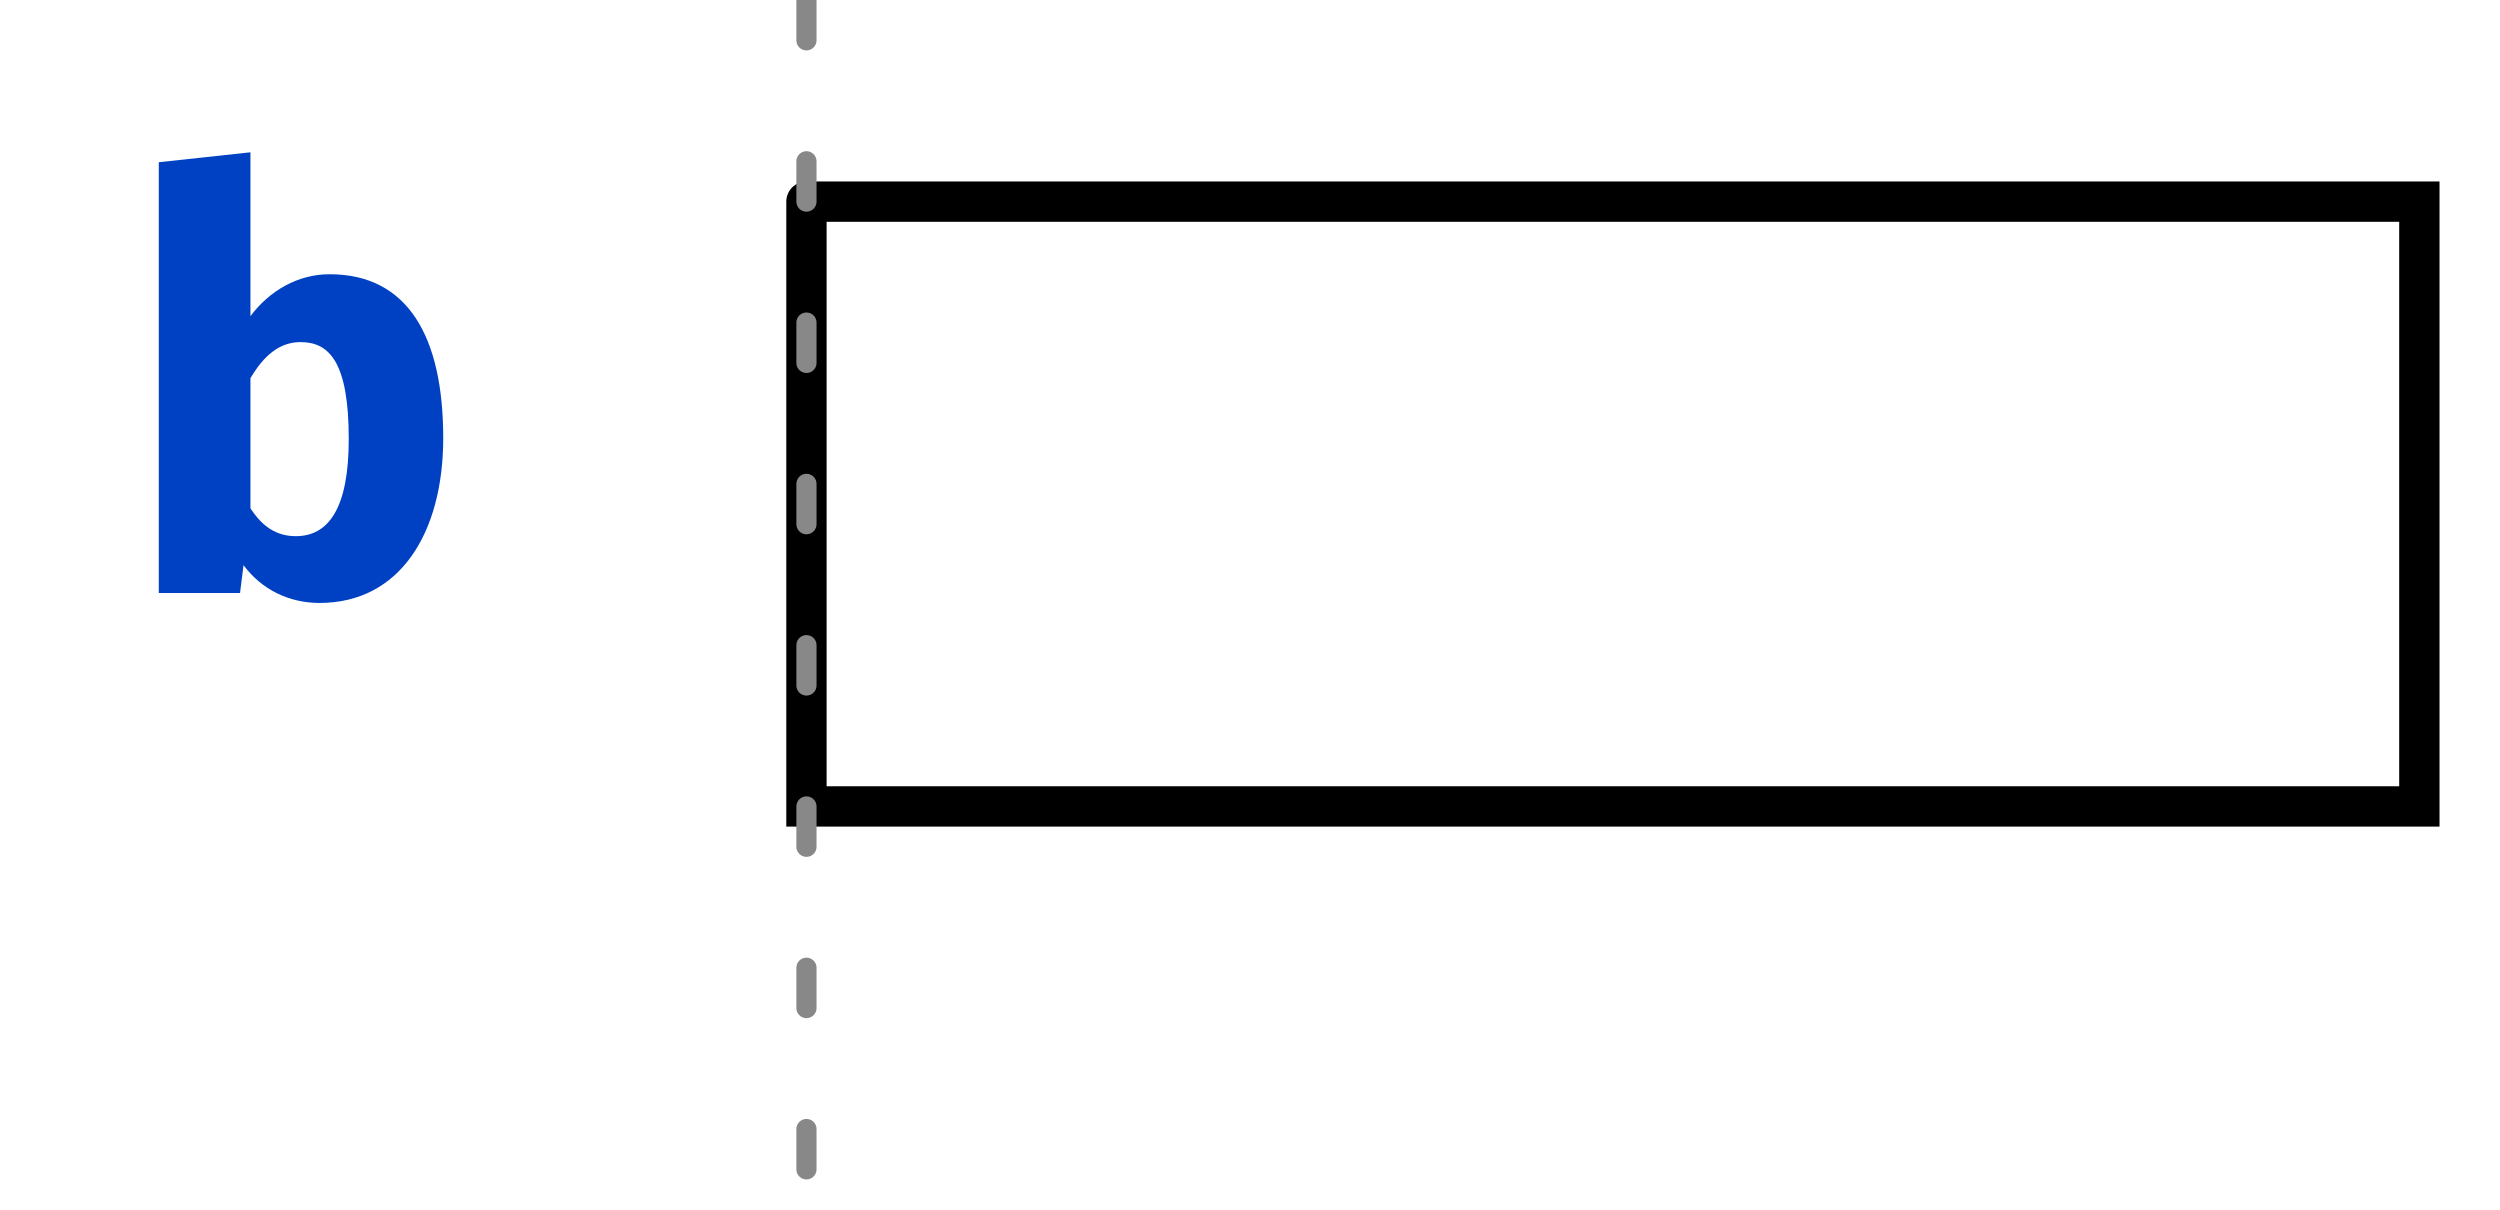
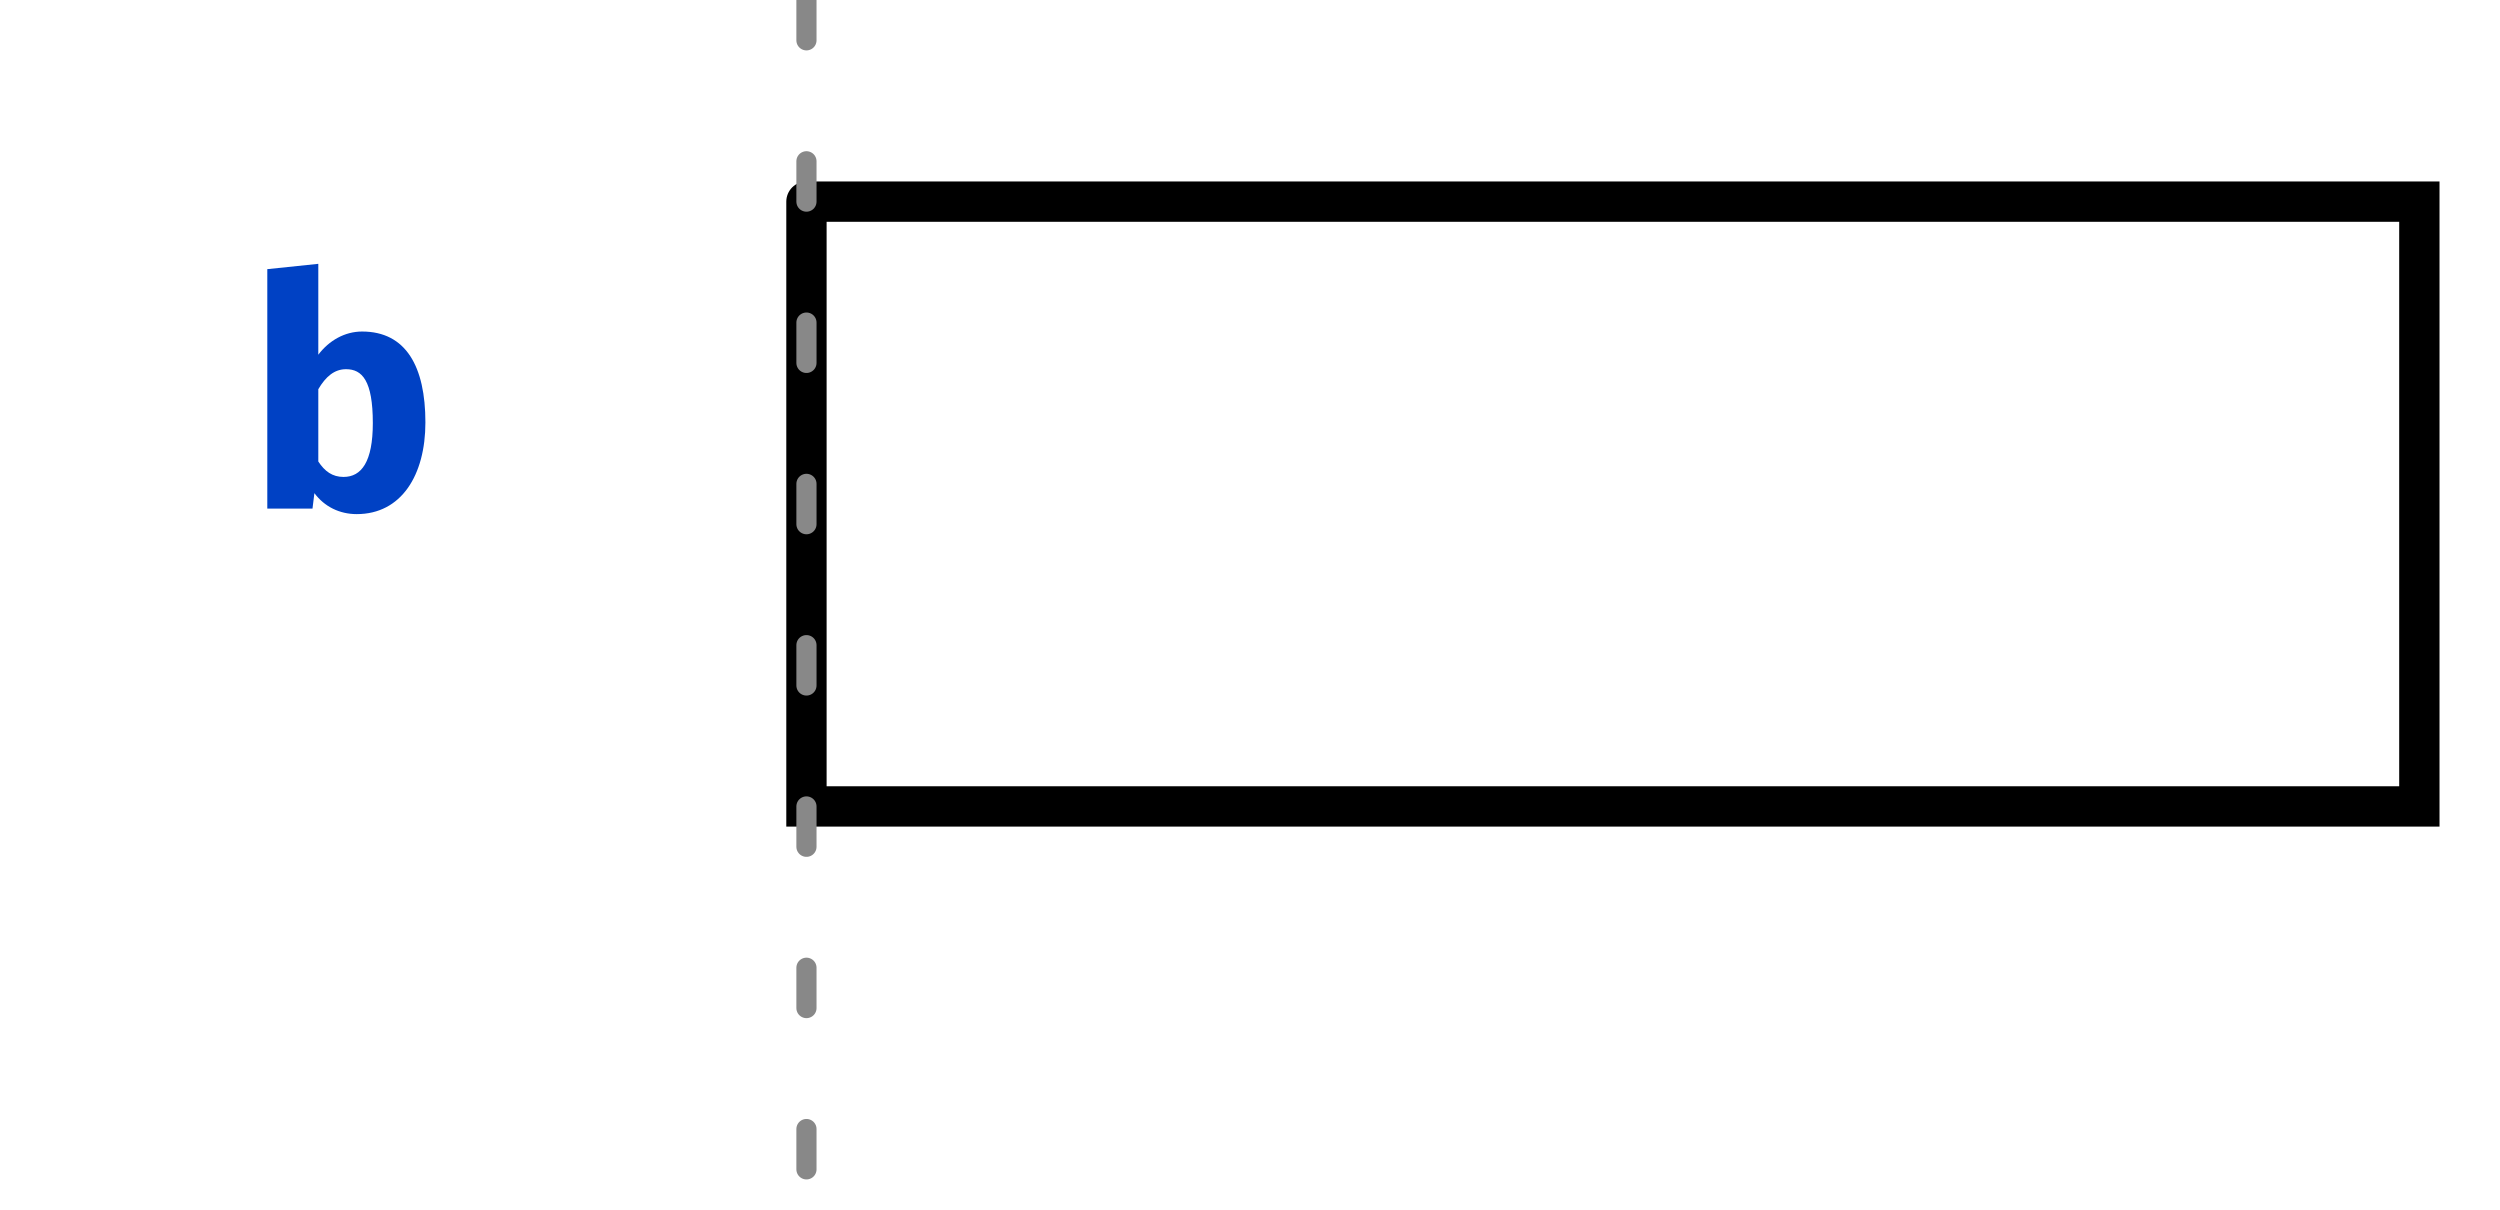
<svg xmlns="http://www.w3.org/2000/svg" xmlns:xlink="http://www.w3.org/1999/xlink" width="62pt" height="30pt" viewBox="0 0 62 30" version="1.1">
  <defs>
    <g>
      <symbol overflow="visible" id="glyph0-0">
-         <path style="stroke:none;" d="M 1.297 -15.121 L 1.297 5.039 L 7.344 5.039 L 7.344 -15.121 Z M 6.566 4.293 L 2.09 4.293 L 2.09 -14.371 L 6.566 -14.371 Z M 4.422 -2.492 L 4.422 -3.141 C 5.387 -3.281 5.789 -3.832 5.789 -4.84 C 5.789 -5.703 5.43 -6.496 4.191 -6.496 C 3.629 -6.496 2.852 -6.32 2.852 -5.934 C 2.852 -5.746 2.98 -5.602 3.195 -5.602 C 3.254 -5.602 3.312 -5.617 3.383 -5.645 C 3.629 -5.762 3.832 -5.805 4.133 -5.805 C 4.852 -5.805 5.012 -5.371 5.012 -4.809 C 5.012 -4.047 4.738 -3.758 3.699 -3.699 L 3.699 -2.492 C 3.699 -2.273 3.875 -2.145 4.062 -2.145 C 4.234 -2.145 4.422 -2.273 4.422 -2.492 Z M 3.559 -1.223 C 3.559 -0.922 3.773 -0.691 4.062 -0.691 C 4.348 -0.691 4.566 -0.922 4.566 -1.223 C 4.566 -1.512 4.348 -1.727 4.062 -1.727 C 3.773 -1.727 3.559 -1.512 3.559 -1.223 Z M 3.559 -1.223 " />
+         <path style="stroke:none;" d="M 0.719 -8.398 L 0.719 2.801 L 4.078 2.801 L 4.078 -8.398 Z M 3.648 2.383 L 1.16 2.383 L 1.16 -7.984 L 3.648 -7.984 Z M 2.457 -1.383 L 2.457 -1.742 C 2.992 -1.824 3.215 -2.129 3.215 -2.688 C 3.215 -3.168 3.016 -3.609 2.328 -3.609 C 2.016 -3.609 1.586 -3.512 1.586 -3.297 C 1.586 -3.191 1.656 -3.113 1.777 -3.113 C 1.809 -3.113 1.84 -3.121 1.879 -3.137 C 2.016 -3.199 2.129 -3.223 2.297 -3.223 C 2.695 -3.223 2.785 -2.984 2.785 -2.672 C 2.785 -2.246 2.633 -2.09 2.055 -2.055 L 2.055 -1.383 C 2.055 -1.266 2.152 -1.191 2.258 -1.191 C 2.352 -1.191 2.457 -1.266 2.457 -1.383 Z M 1.977 -0.68 C 1.977 -0.512 2.098 -0.383 2.258 -0.383 C 2.414 -0.383 2.535 -0.512 2.535 -0.68 C 2.535 -0.84 2.414 -0.961 2.258 -0.961 C 2.098 -0.961 1.977 -0.84 1.977 -0.68 Z M 1.977 -0.68 " />
      </symbol>
      <symbol overflow="visible" id="glyph0-1">
-         <path style="stroke:none;" d="M 3.281 -6.867 L 3.281 -10.93 L 1.008 -10.684 L 1.008 0 L 3.023 0 L 3.109 -0.691 C 3.559 -0.086 4.234 0.246 4.996 0.246 C 6.984 0.246 8.062 -1.484 8.062 -3.844 C 8.062 -6.336 7.199 -7.906 5.242 -7.906 C 4.465 -7.906 3.758 -7.504 3.281 -6.867 Z M 4.406 -1.41 C 3.918 -1.41 3.57 -1.656 3.281 -2.102 L 3.281 -5.328 C 3.613 -5.891 4.004 -6.223 4.523 -6.223 C 5.242 -6.223 5.719 -5.719 5.719 -3.816 C 5.719 -2.09 5.211 -1.41 4.406 -1.41 Z M 4.406 -1.41 " />
+         <path style="stroke:none;" d="M 1.824 -3.816 L 1.824 -6.07 L 0.559 -5.938 L 0.559 0 L 1.68 0 L 1.727 -0.383 C 1.977 -0.047 2.352 0.137 2.777 0.137 C 3.879 0.137 4.48 -0.824 4.48 -2.137 C 4.48 -3.52 4 -4.391 2.91 -4.391 C 2.48 -4.391 2.09 -4.168 1.824 -3.816 Z M 2.449 -0.785 C 2.176 -0.785 1.984 -0.922 1.824 -1.168 L 1.824 -2.961 C 2.008 -3.273 2.223 -3.457 2.512 -3.457 C 2.91 -3.457 3.176 -3.176 3.176 -2.121 C 3.176 -1.16 2.895 -0.785 2.449 -0.785 Z M 2.449 -0.785 " />
      </symbol>
    </g>
    <clipPath id="clip2">
      <rect x="0" y="0" width="62" height="30" />
    </clipPath>
    <g id="surface6" clip-path="url(#clip2)">
      <g style="fill:rgb(0%,25.49%,76.863%);fill-opacity:1;">
-         <use xlink:href="#glyph0-1" x="2.93" y="14.707" />
+         <use xlink:href="#glyph0-1" x="6.07" y="12.613" />
      </g>
      <path style="fill:none;stroke-width:1;stroke-linecap:round;stroke-linejoin:miter;stroke:rgb(0%,0%,0%);stroke-opacity:1;stroke-miterlimit:10;" d="M 0 5 L 0 20 L 40 20 L 40 5 L 0 5 " transform="matrix(1,0,0,1,20,0)" />
    </g>
    <clipPath id="clip3">
      <rect x="0" y="0" width="62" height="30" />
    </clipPath>
    <g id="surface9" clip-path="url(#clip3)">
      <path style="fill:none;stroke-width:0.5;stroke-linecap:round;stroke-linejoin:miter;stroke:rgb(53.333%,53.333%,53.333%);stroke-opacity:1;stroke-dasharray:1,3;stroke-miterlimit:10;" d="M 0 0 L 0 30 " transform="matrix(1,0,0,1,20,0)" />
    </g>
    <clipPath id="clip1">
      <rect x="0" y="0" width="62" height="30" />
    </clipPath>
    <g id="surface11" clip-path="url(#clip1)">
      <use xlink:href="#surface6" />
      <use xlink:href="#surface9" />
    </g>
  </defs>
  <g id="surface1">
    <use xlink:href="#surface11" />
  </g>
</svg>
